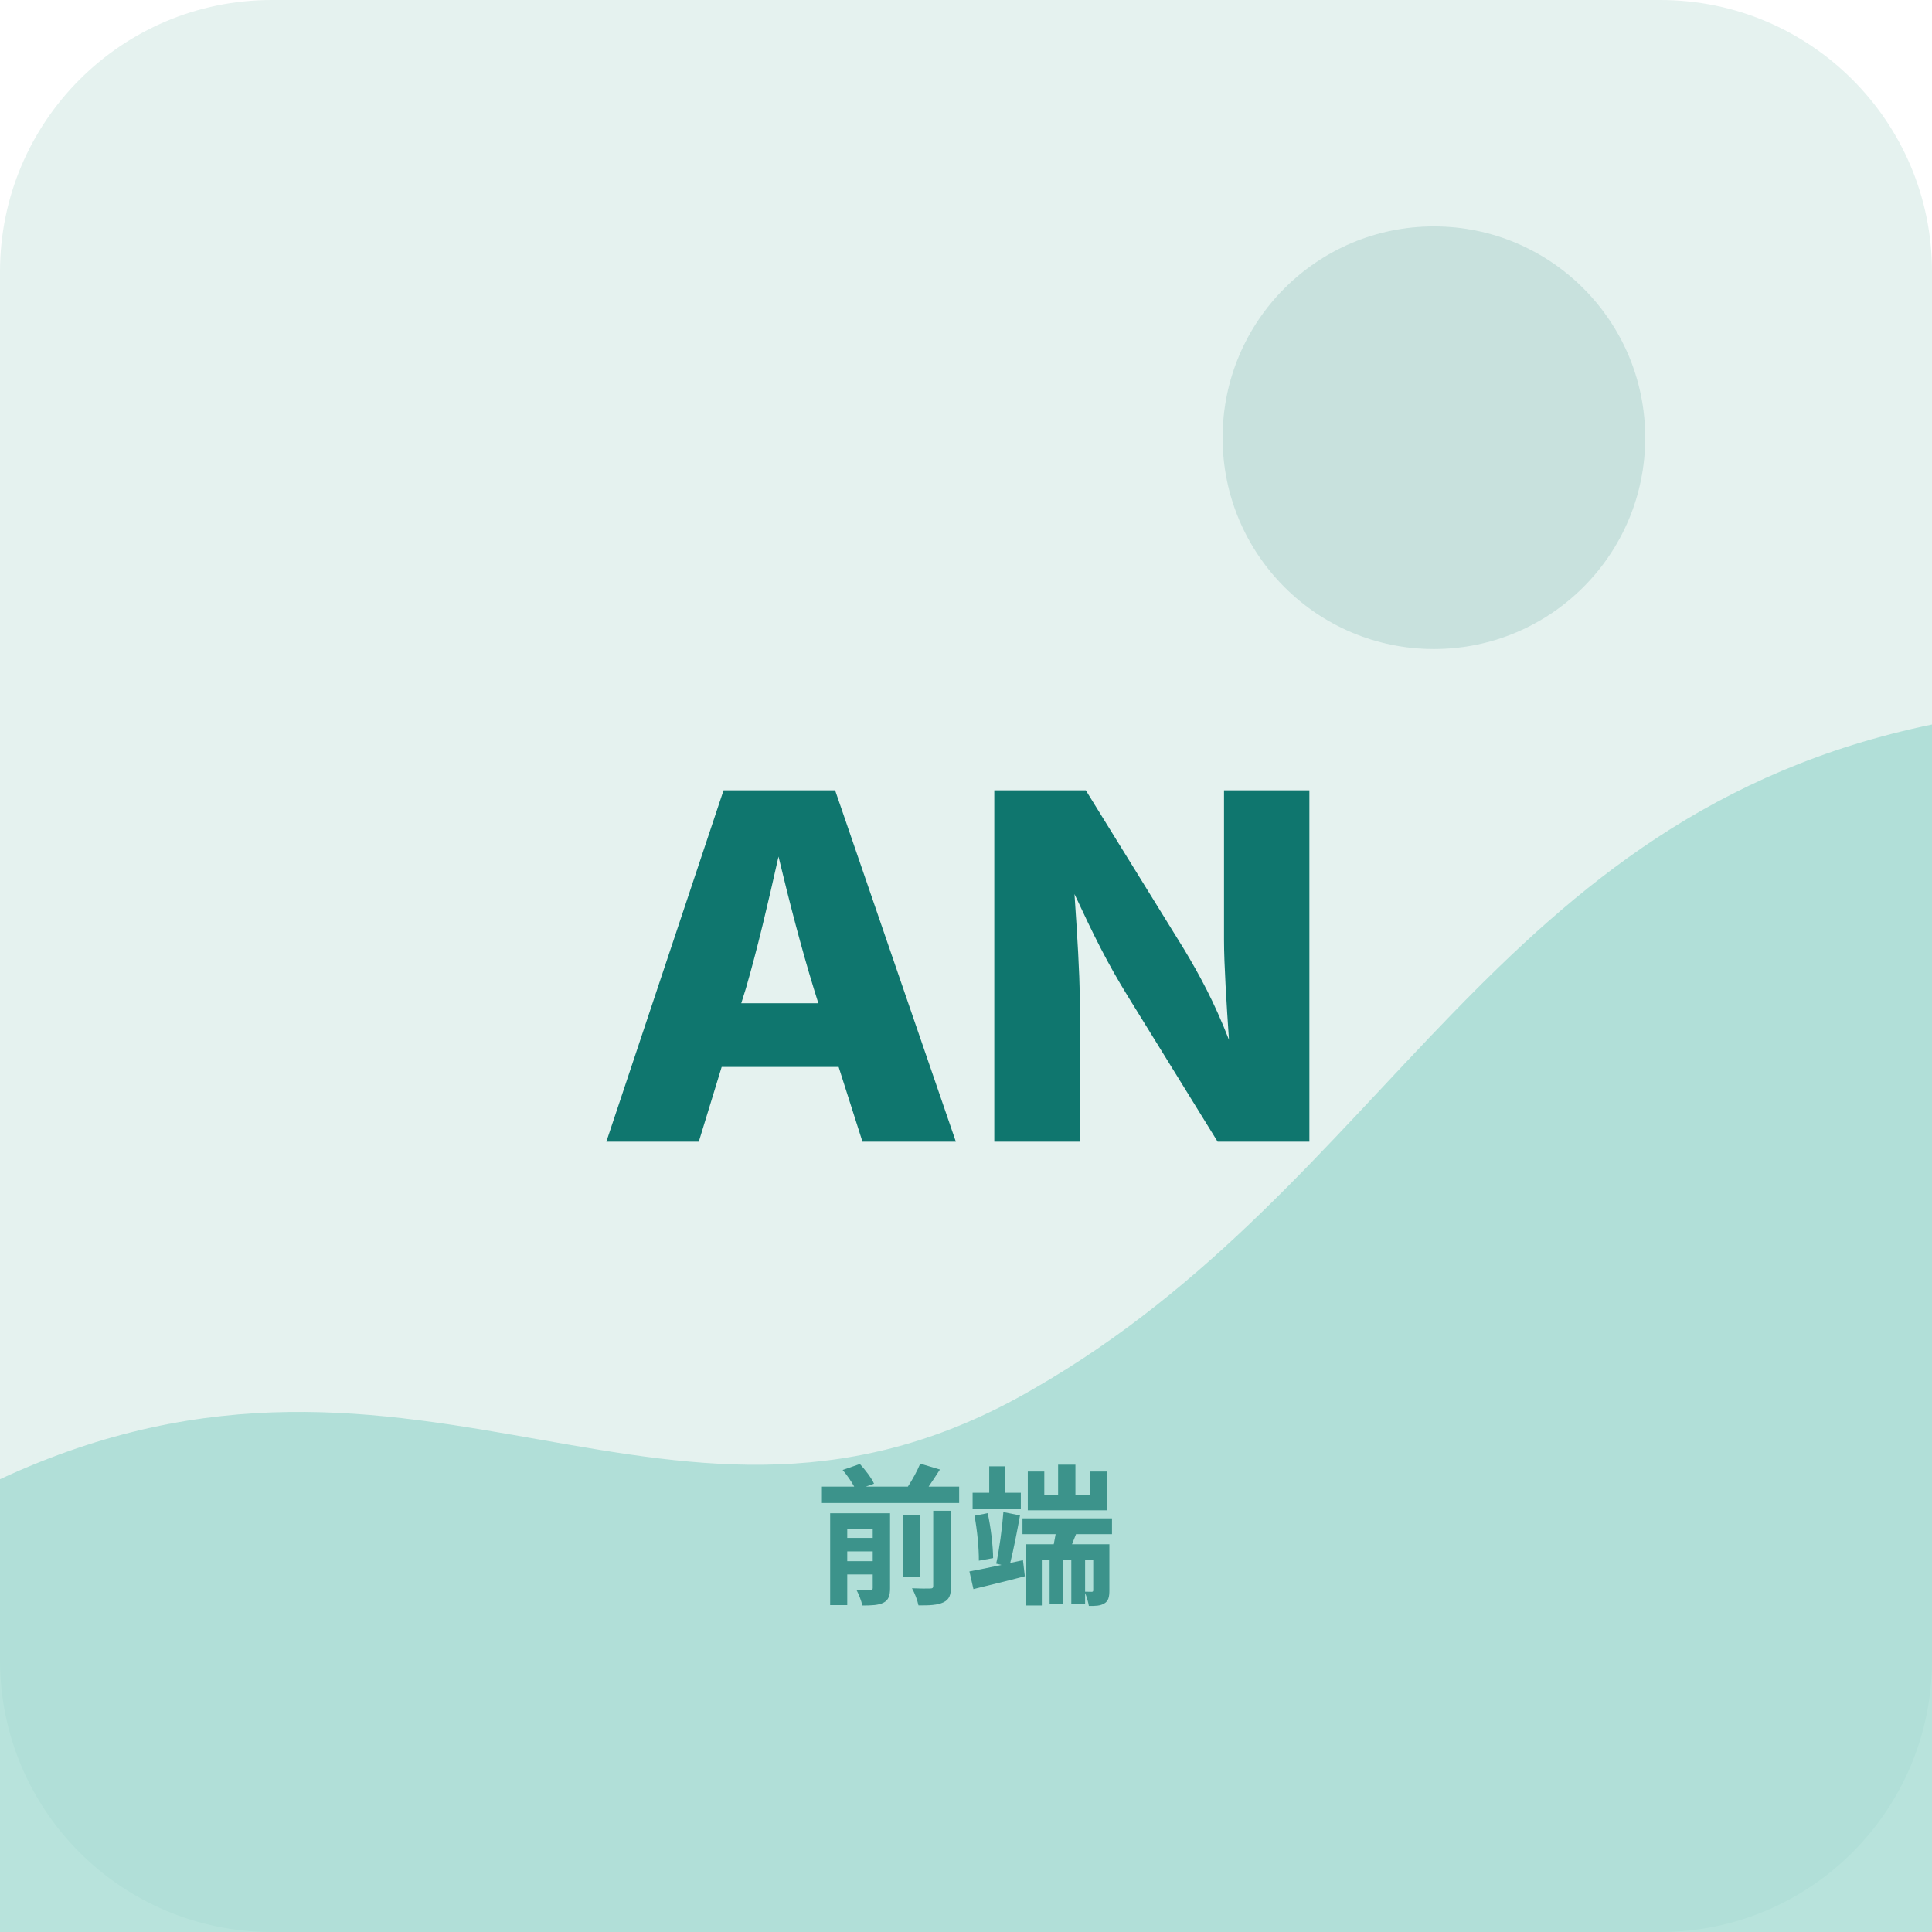
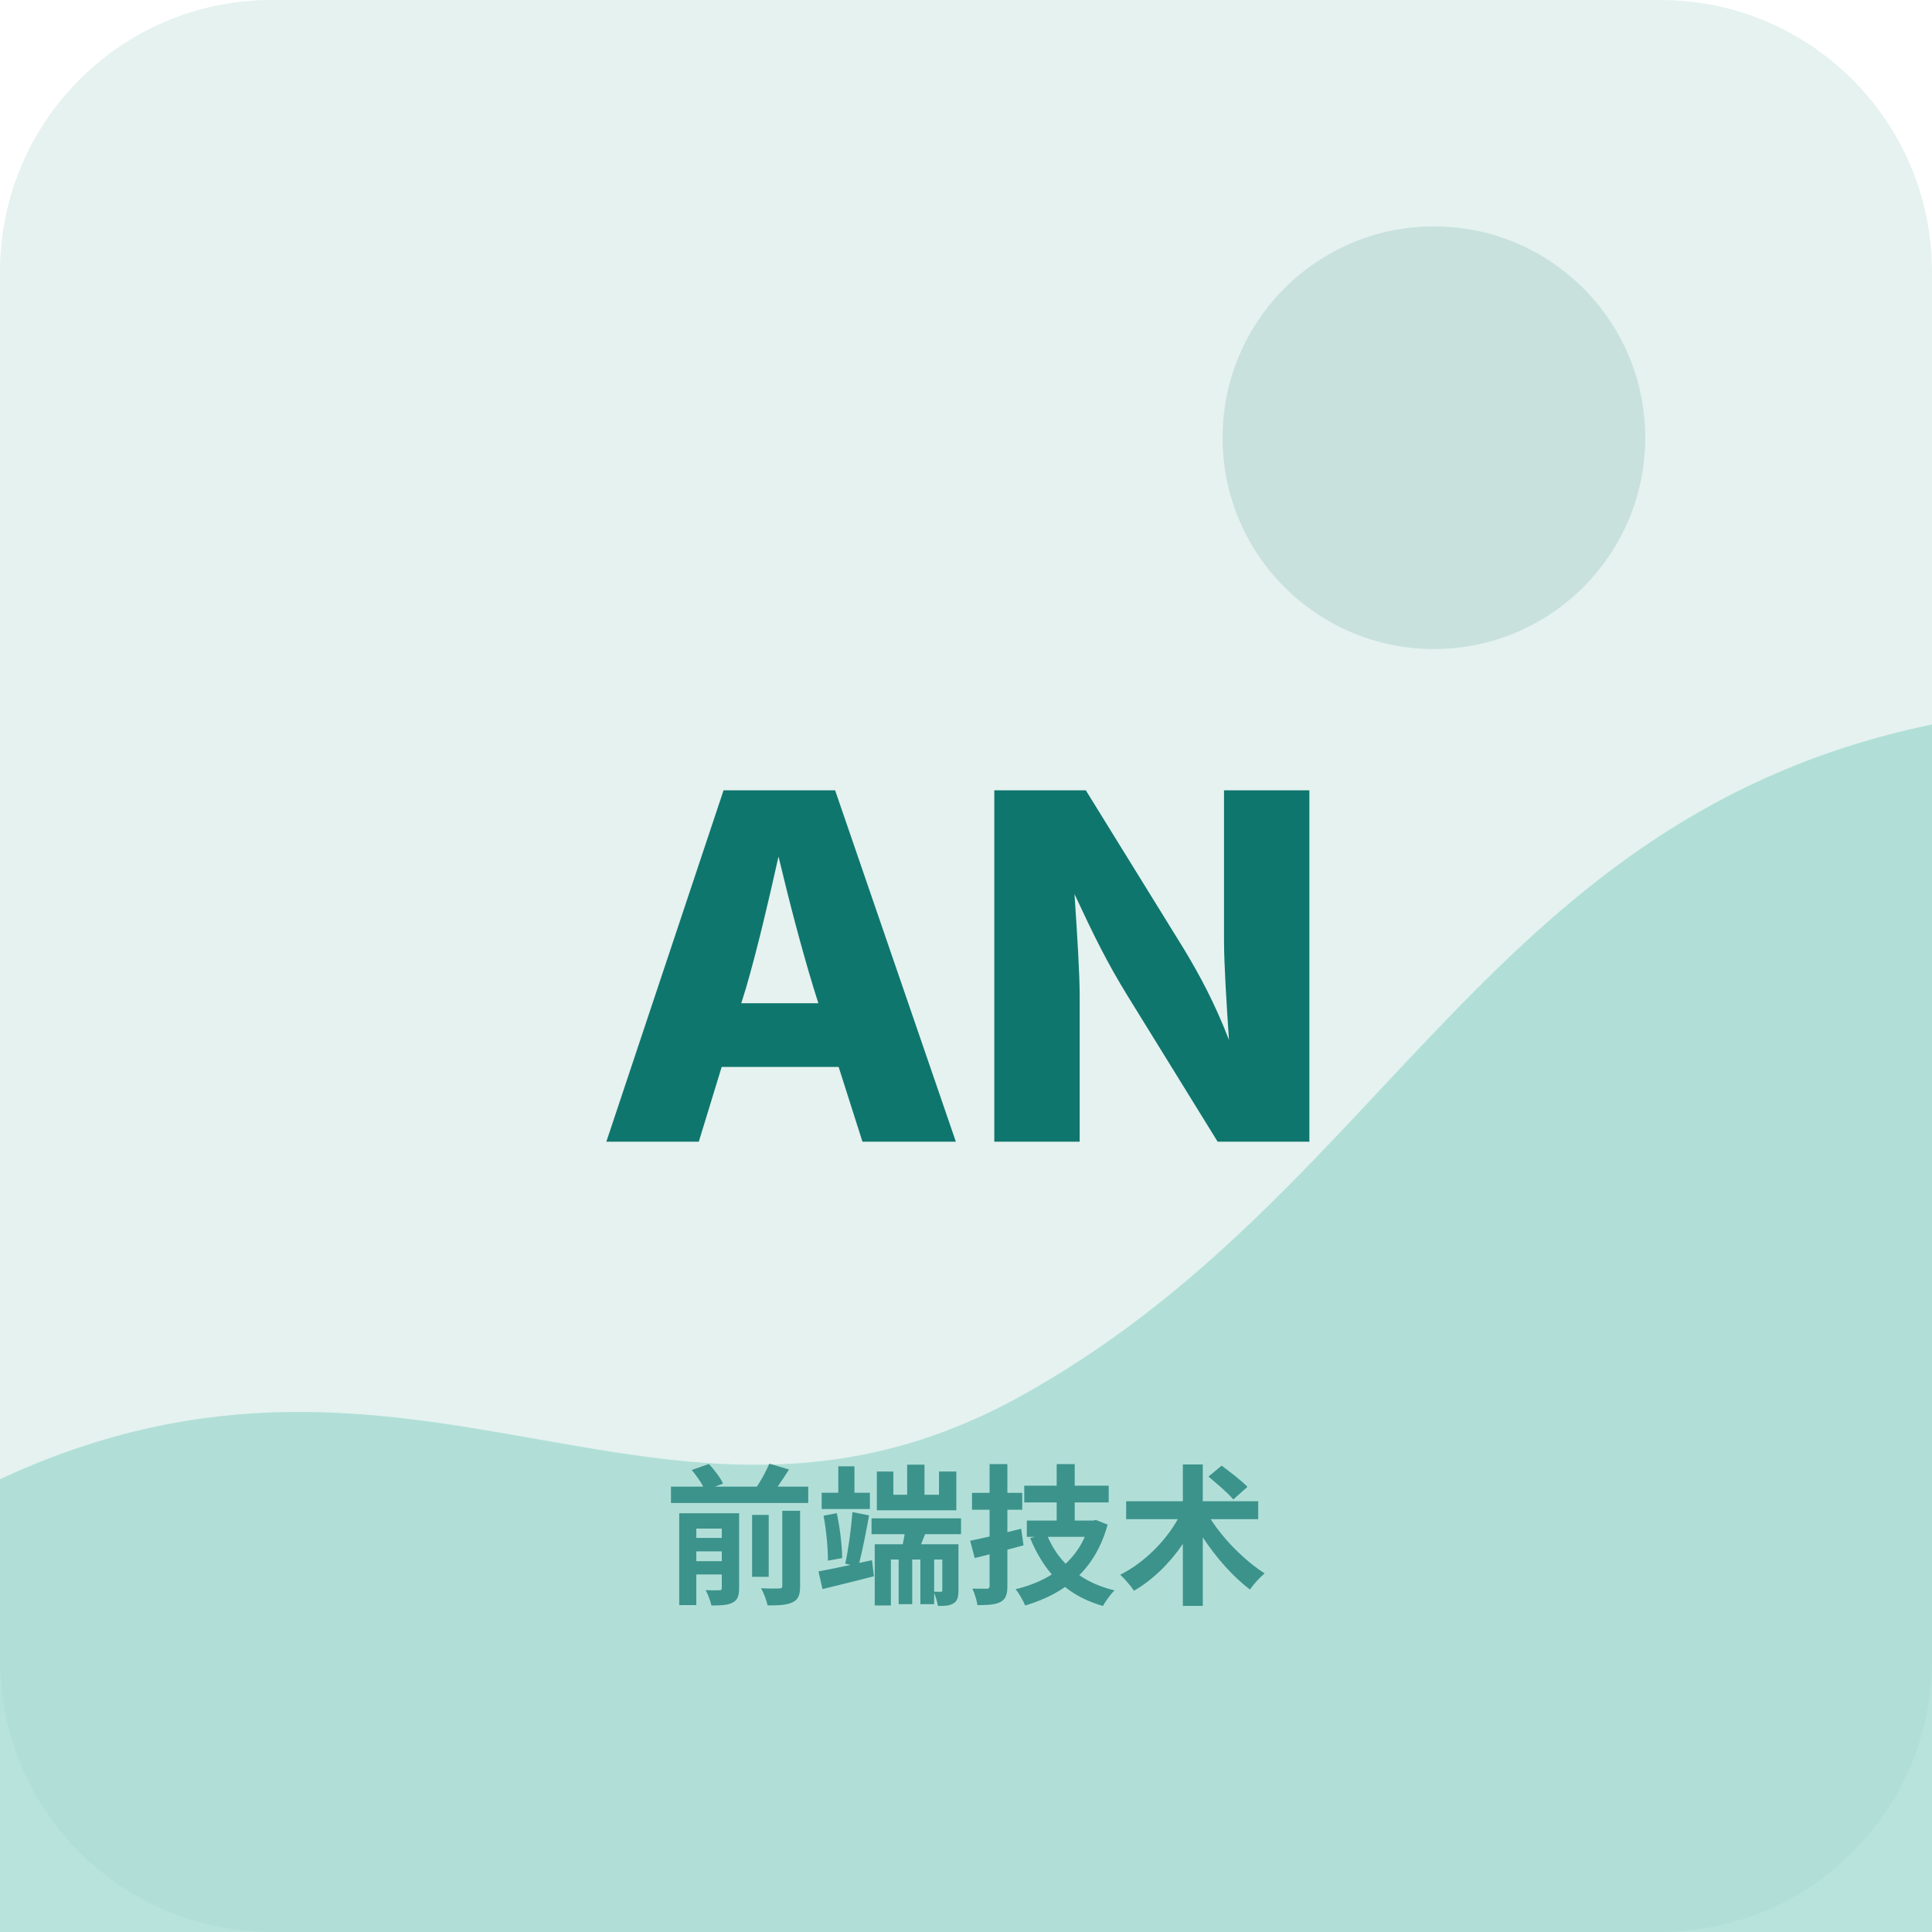
<svg xmlns="http://www.w3.org/2000/svg" width="256" height="256" viewBox="0 0 256 256" role="img" aria-label="AnthonyFu一个托尼代表图片">
  <rect width="256" height="256" rx="36" fill="#e5f2ef" />
  <path d="M0 196 C56 170 89 212 137 184 C184 157 198 108 256 96 L256 256 L0 256 Z" fill="#9dd8cf" opacity="0.72" />
  <circle cx="190" cy="58" r="28" fill="#0f766e" opacity="0.14" />
  <text x="128" y="128" text-anchor="middle" dominant-baseline="central" font-family="Inter, 'Noto Sans SC', 'Microsoft YaHei', sans-serif" font-size="64" font-weight="800" fill="#0f766e">AN</text>
-   <text x="128" y="211" text-anchor="middle" font-family="Inter, 'Noto Sans SC', 'Microsoft YaHei', sans-serif" font-size="20" font-weight="700" fill="#0f766e" opacity="0.72">前端</text>
+   <text x="128" y="211" text-anchor="middle" font-family="Inter, 'Noto Sans SC', 'Microsoft YaHei', sans-serif" font-size="20" font-weight="700" fill="#0f766e" opacity="0.72">前端技术</text>
</svg>
